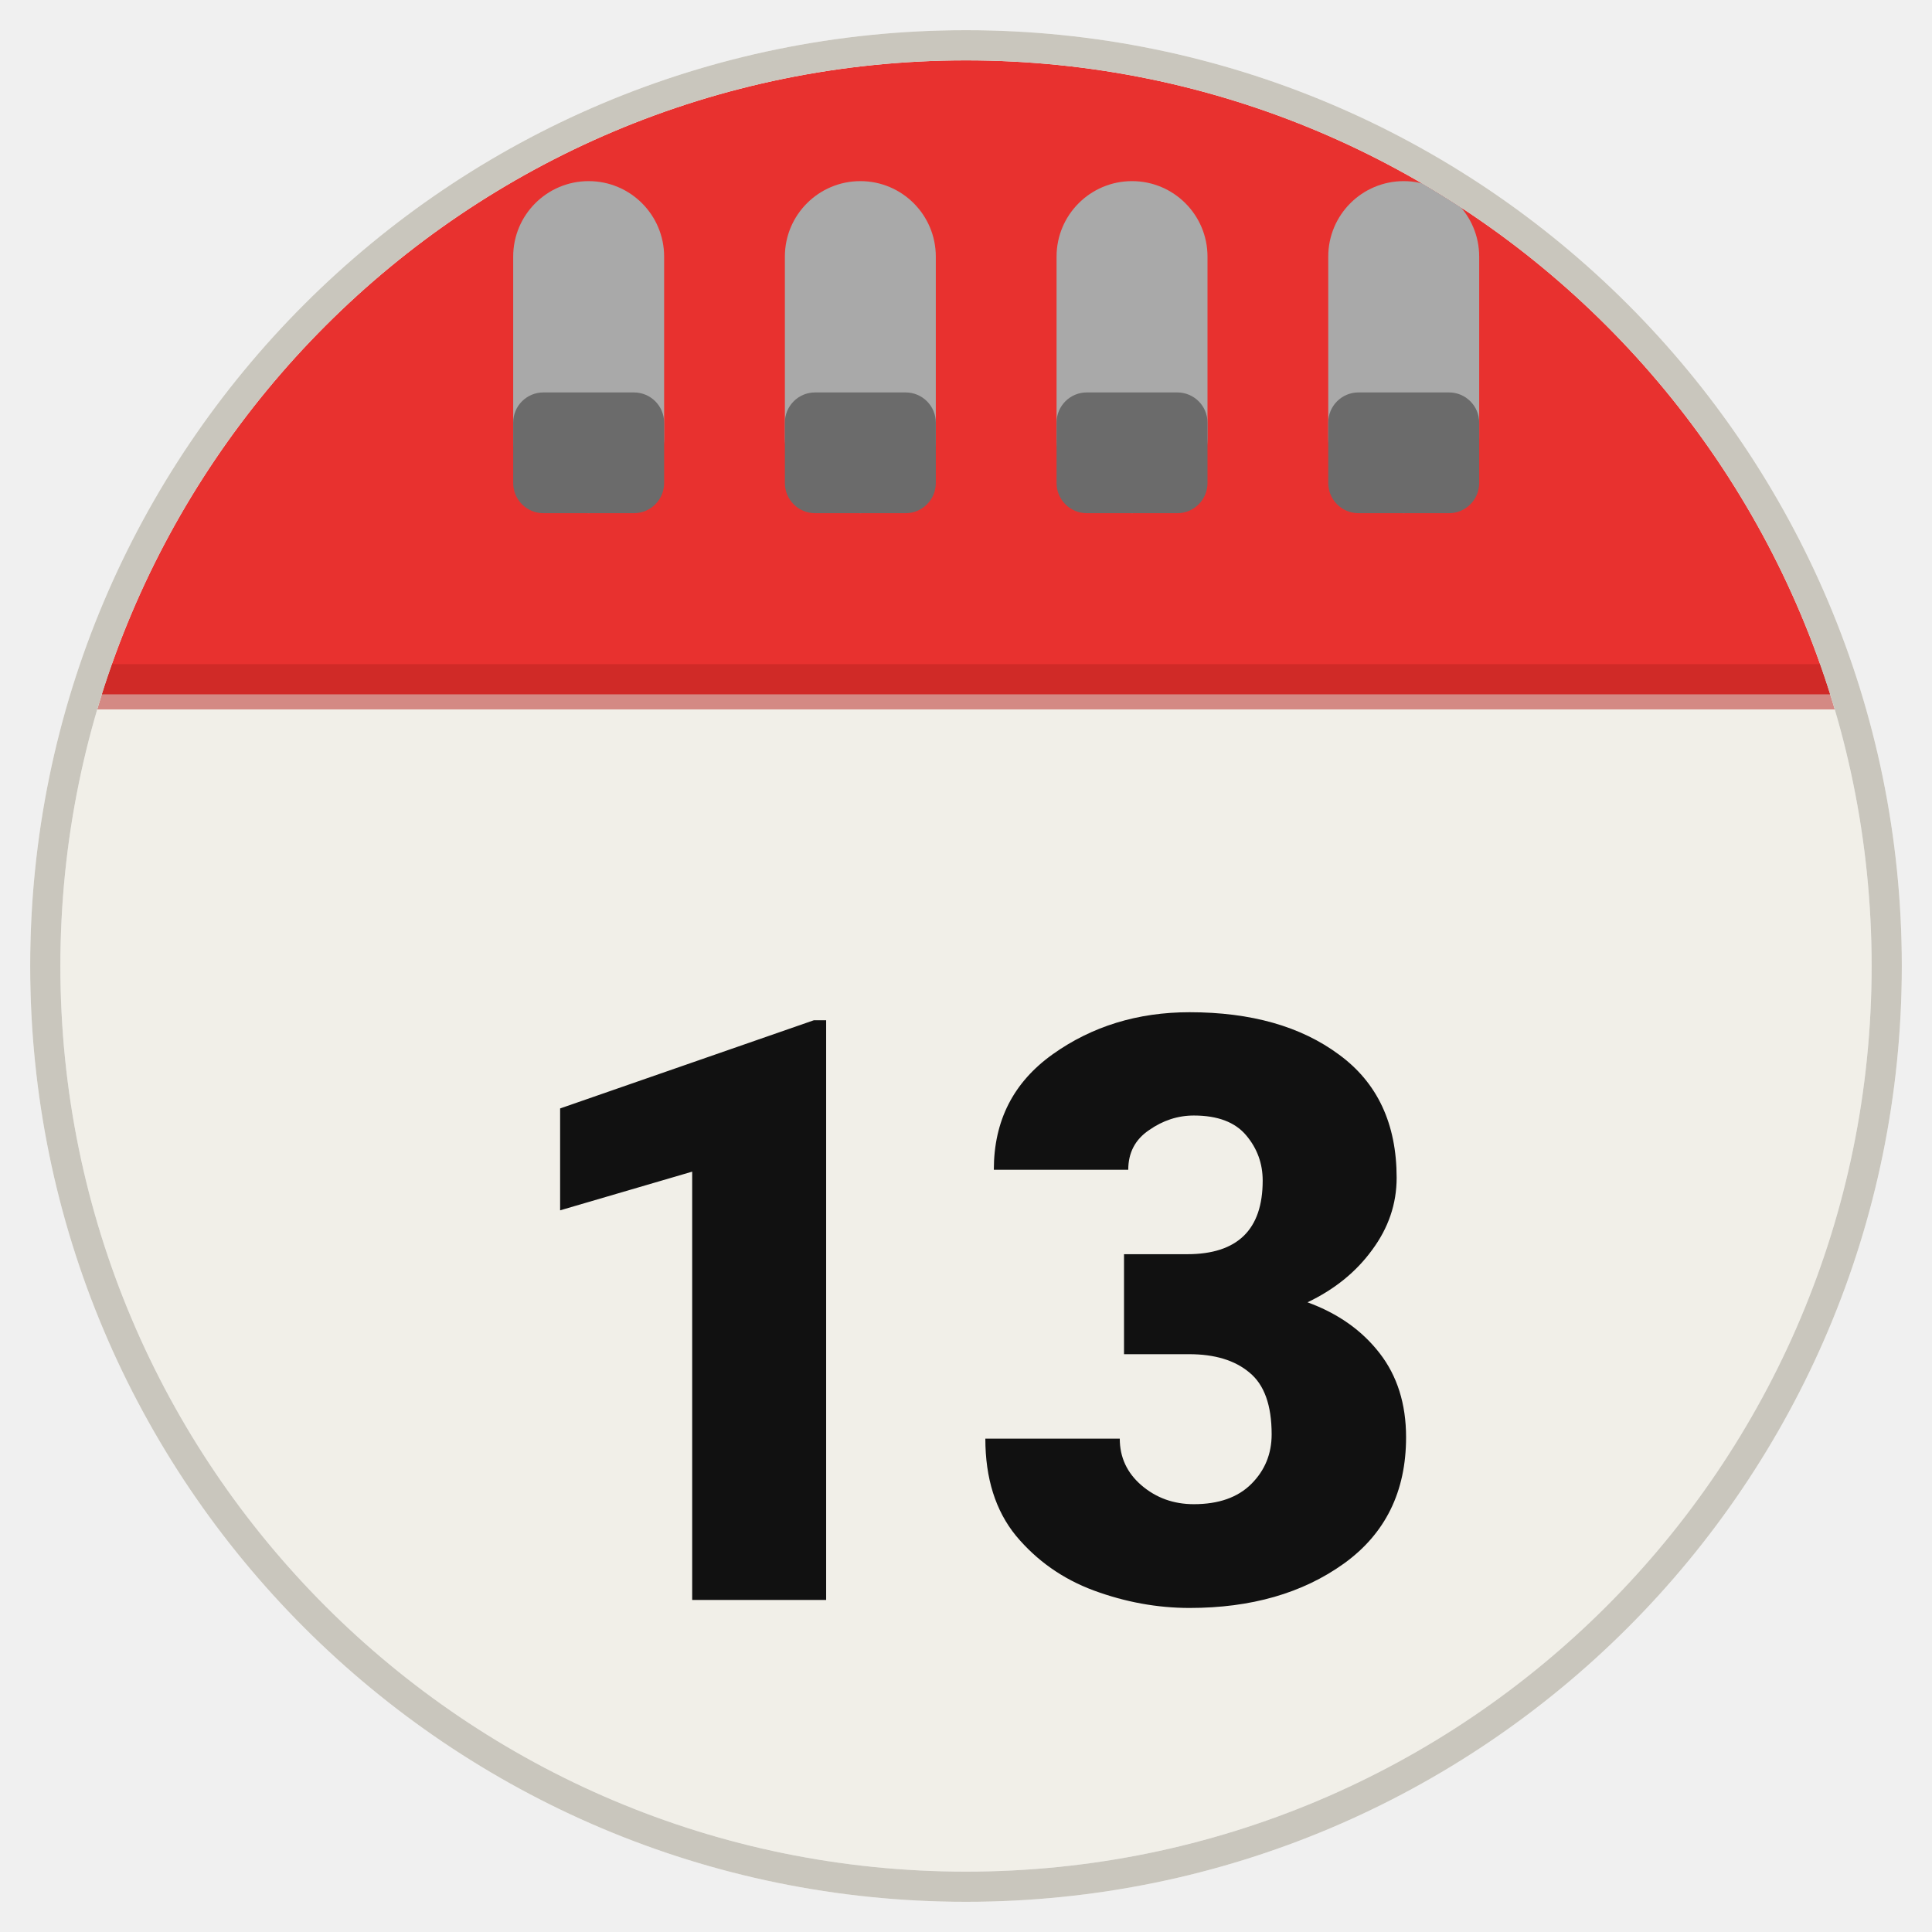
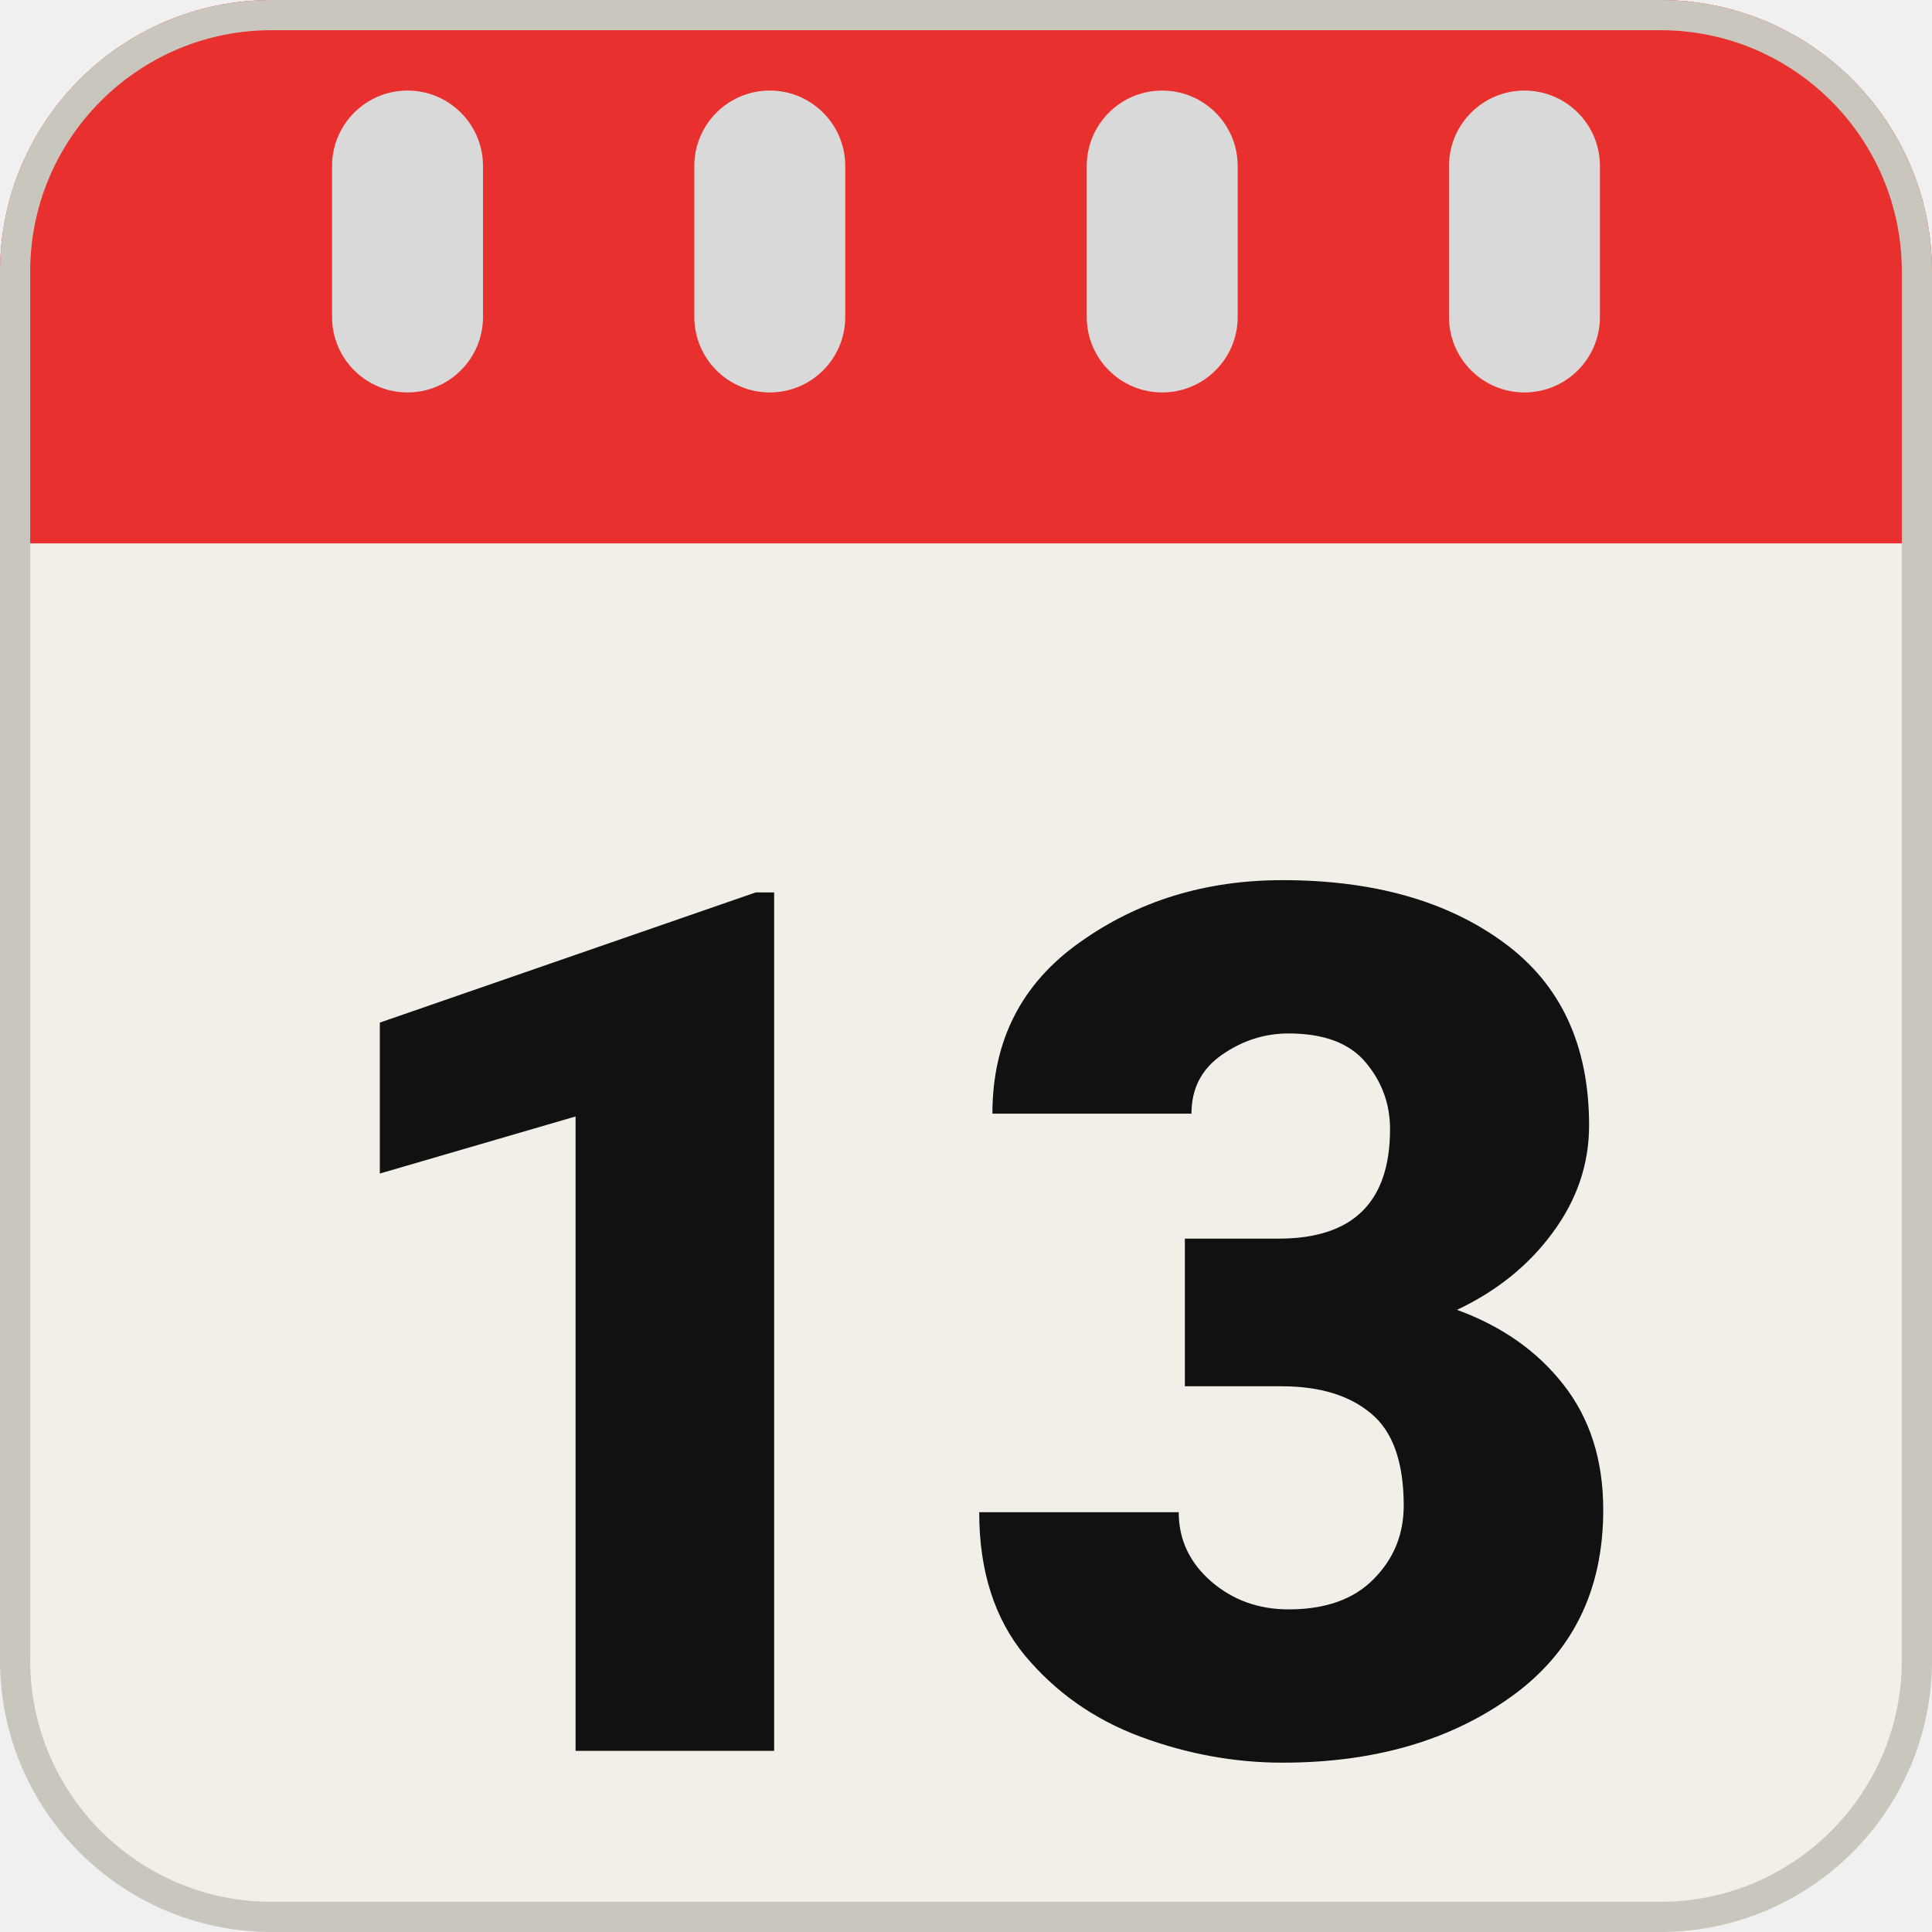
<svg xmlns="http://www.w3.org/2000/svg" width="64" height="64" viewBox="0 0 64 64">
  <defs>
    <clipPath id="c">
-       <circle cx="32" cy="32" r="30" />
+       <rect width="64" height="64" rx="9" />
    </clipPath>
  </defs>
-   <circle cx="32" cy="32" r="31" fill="#ffffff" />
  <g clip-path="url(#c)">
    <rect width="64" height="64" fill="#f1efe8" />
-     <rect width="64" height="23" fill="#e8312f" />
-     <rect y="22" width="64" height="1.5" fill="#b8231f" opacity=".5" />
-     <rect x="17" y="6" width="5" height="11" rx="2.5" fill="#a9a9a9" />
-     <rect x="26" y="6" width="5" height="11" rx="2.5" fill="#a9a9a9" />
-     <rect x="35" y="6" width="5" height="11" rx="2.5" fill="#a9a9a9" />
-     <rect x="44" y="6" width="5" height="11" rx="2.5" fill="#a9a9a9" />
-     <rect x="17" y="13" width="5" height="4" rx="1" fill="#6b6b6b" />
-     <rect x="26" y="13" width="5" height="4" rx="1" fill="#6b6b6b" />
-     <rect x="35" y="13" width="5" height="4" rx="1" fill="#6b6b6b" />
-     <rect x="44" y="13" width="5" height="4" rx="1" fill="#6b6b6b" />
-     <text x="32" y="53" text-anchor="middle" font-family="-apple-system,BlinkMacSystemFont,'Segoe UI',Roboto,Helvetica,Arial,sans-serif" font-size="27" font-weight="800" fill="#111111">13</text>
+     <rect width="64" height="18" fill="#e8312f" />
+     <rect x="11" y="3" width="5" height="10" rx="2.5" fill="#d9d9d9" />
+     <rect x="23" y="3" width="5" height="10" rx="2.5" fill="#d9d9d9" />
+     <rect x="36" y="3" width="5" height="10" rx="2.5" fill="#d9d9d9" />
+     <rect x="48" y="3" width="5" height="10" rx="2.5" fill="#d9d9d9" />
+     <text x="32" y="58" text-anchor="middle" font-family="-apple-system,BlinkMacSystemFont,'Segoe UI',Roboto,Helvetica,Arial,sans-serif" font-size="40" font-weight="900" letter-spacing="-1" fill="#111111">13</text>
  </g>
-   <circle cx="32" cy="32" r="30.5" fill="none" stroke="#c9c6bd" stroke-width="1" />
+   <rect x="0.5" y="0.5" width="63" height="63" rx="8.5" fill="none" stroke="#c9c6bd" stroke-width="1" />
</svg>
